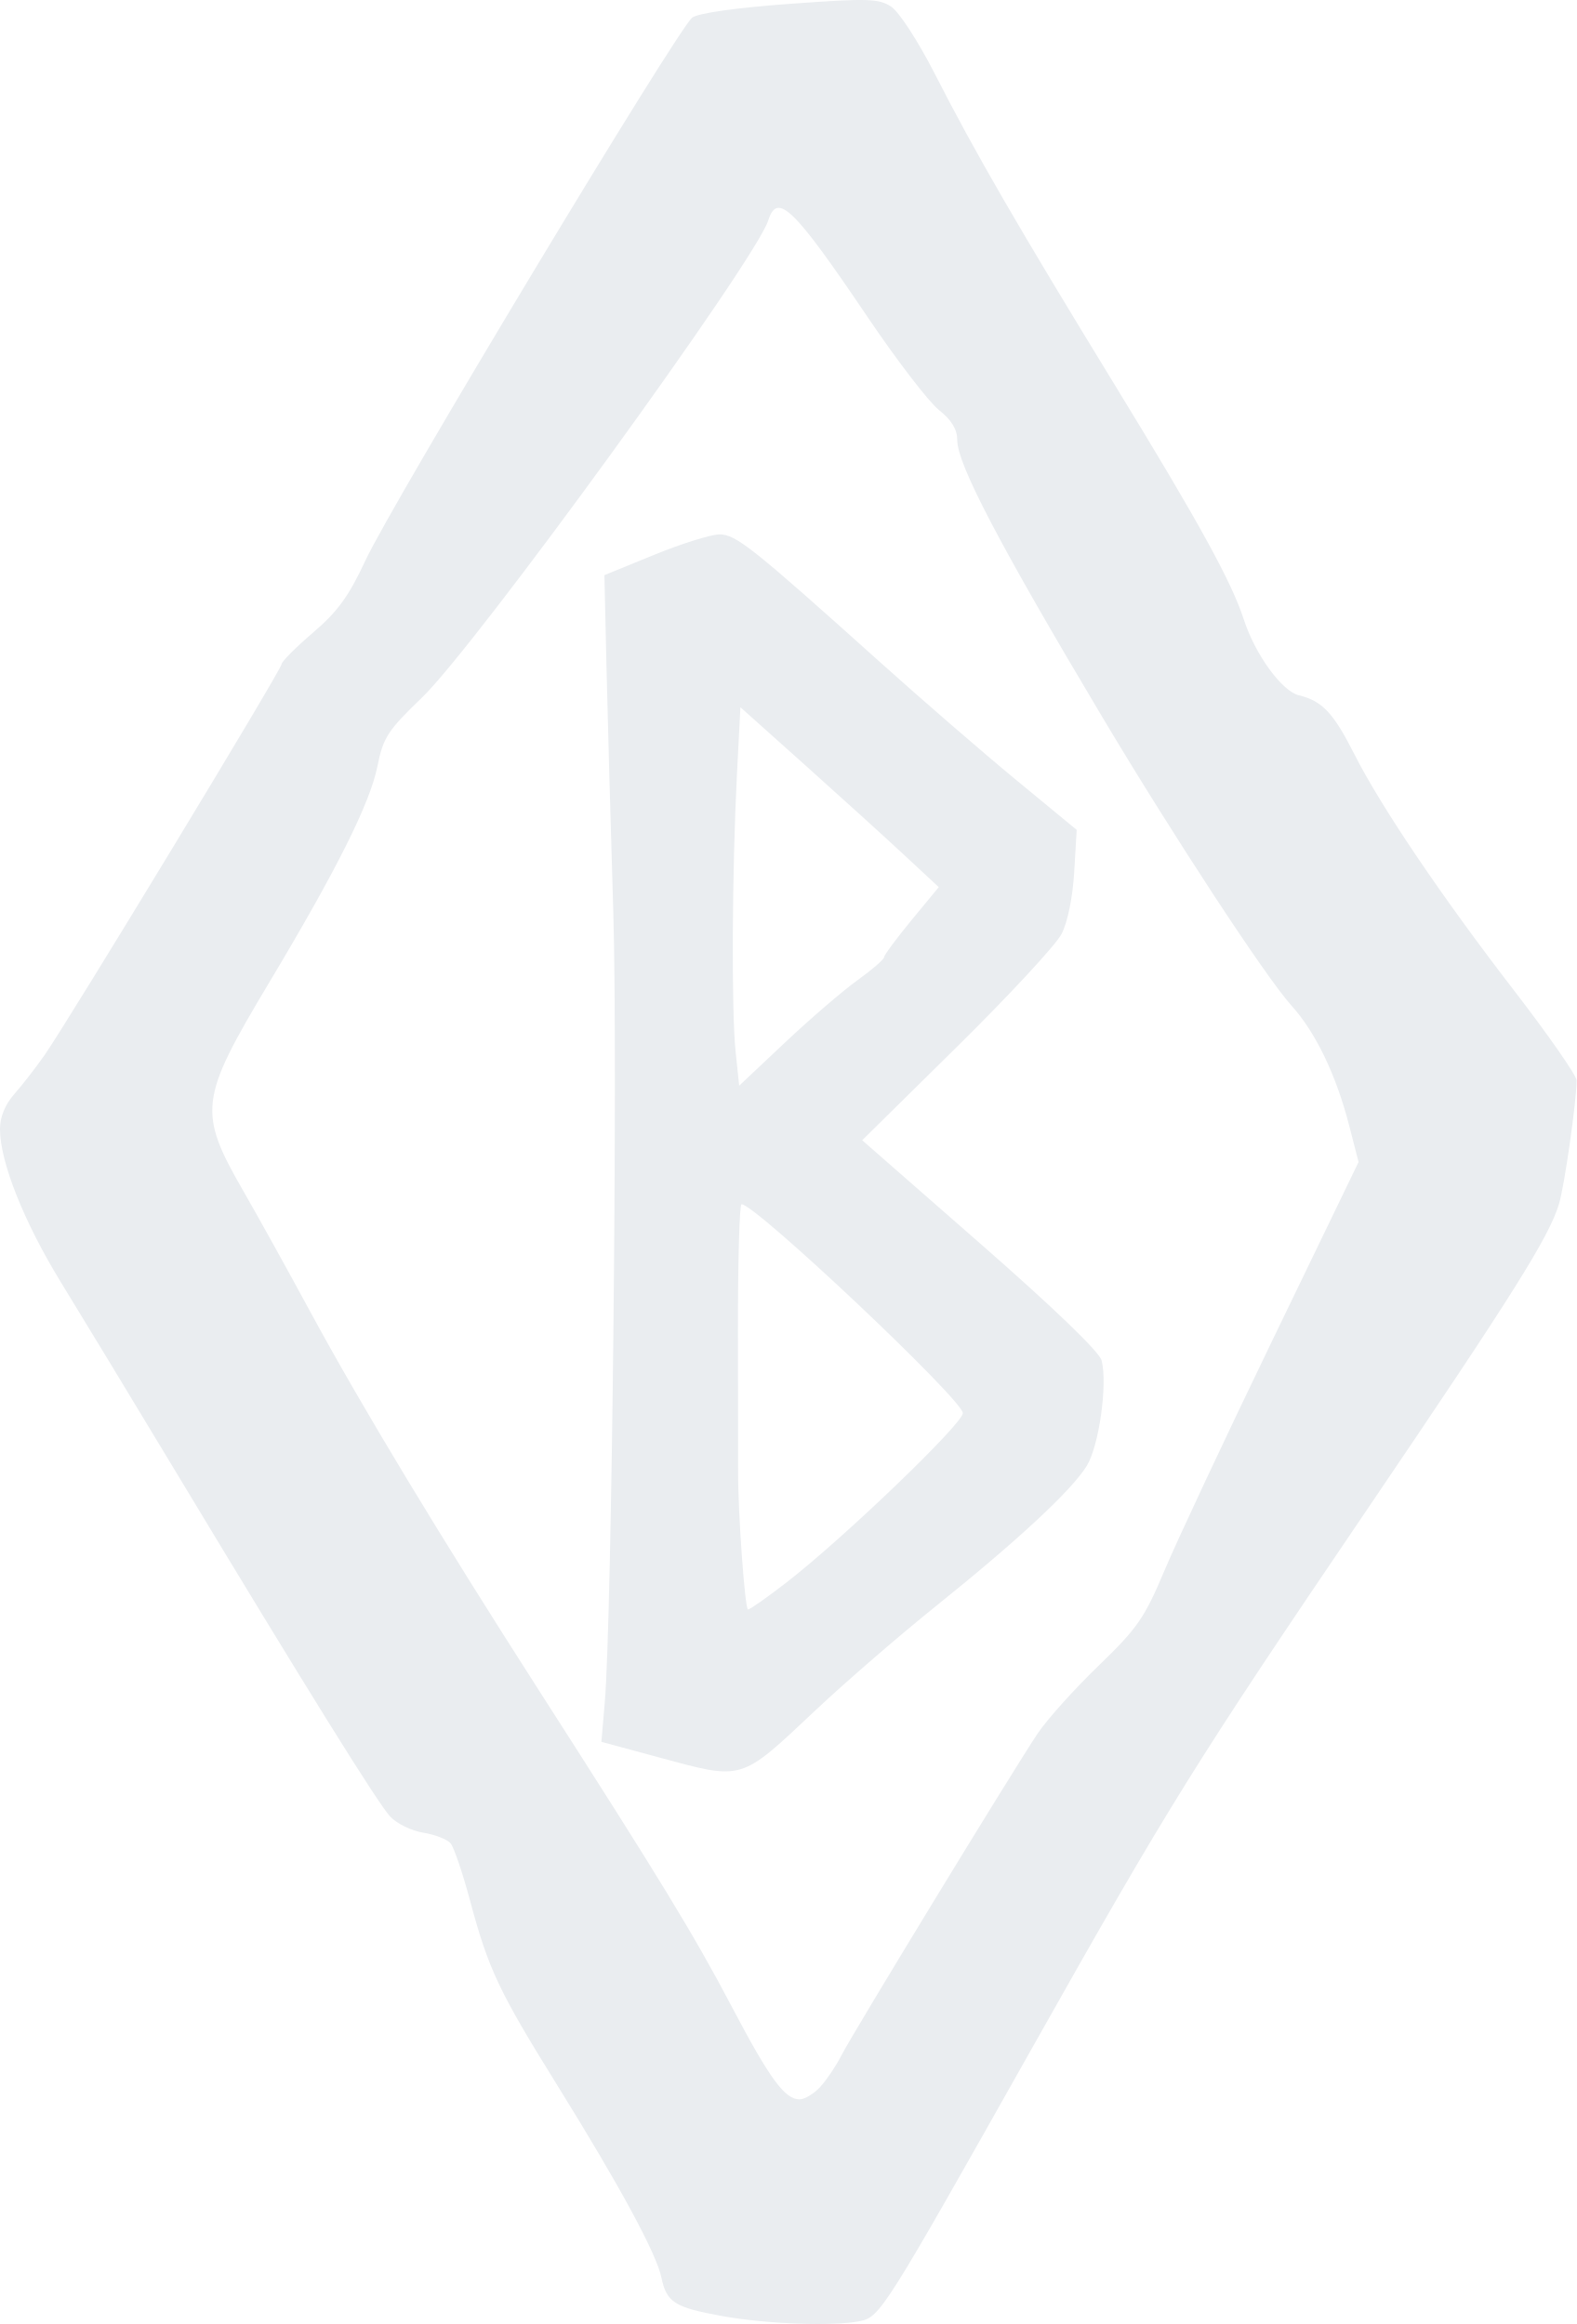
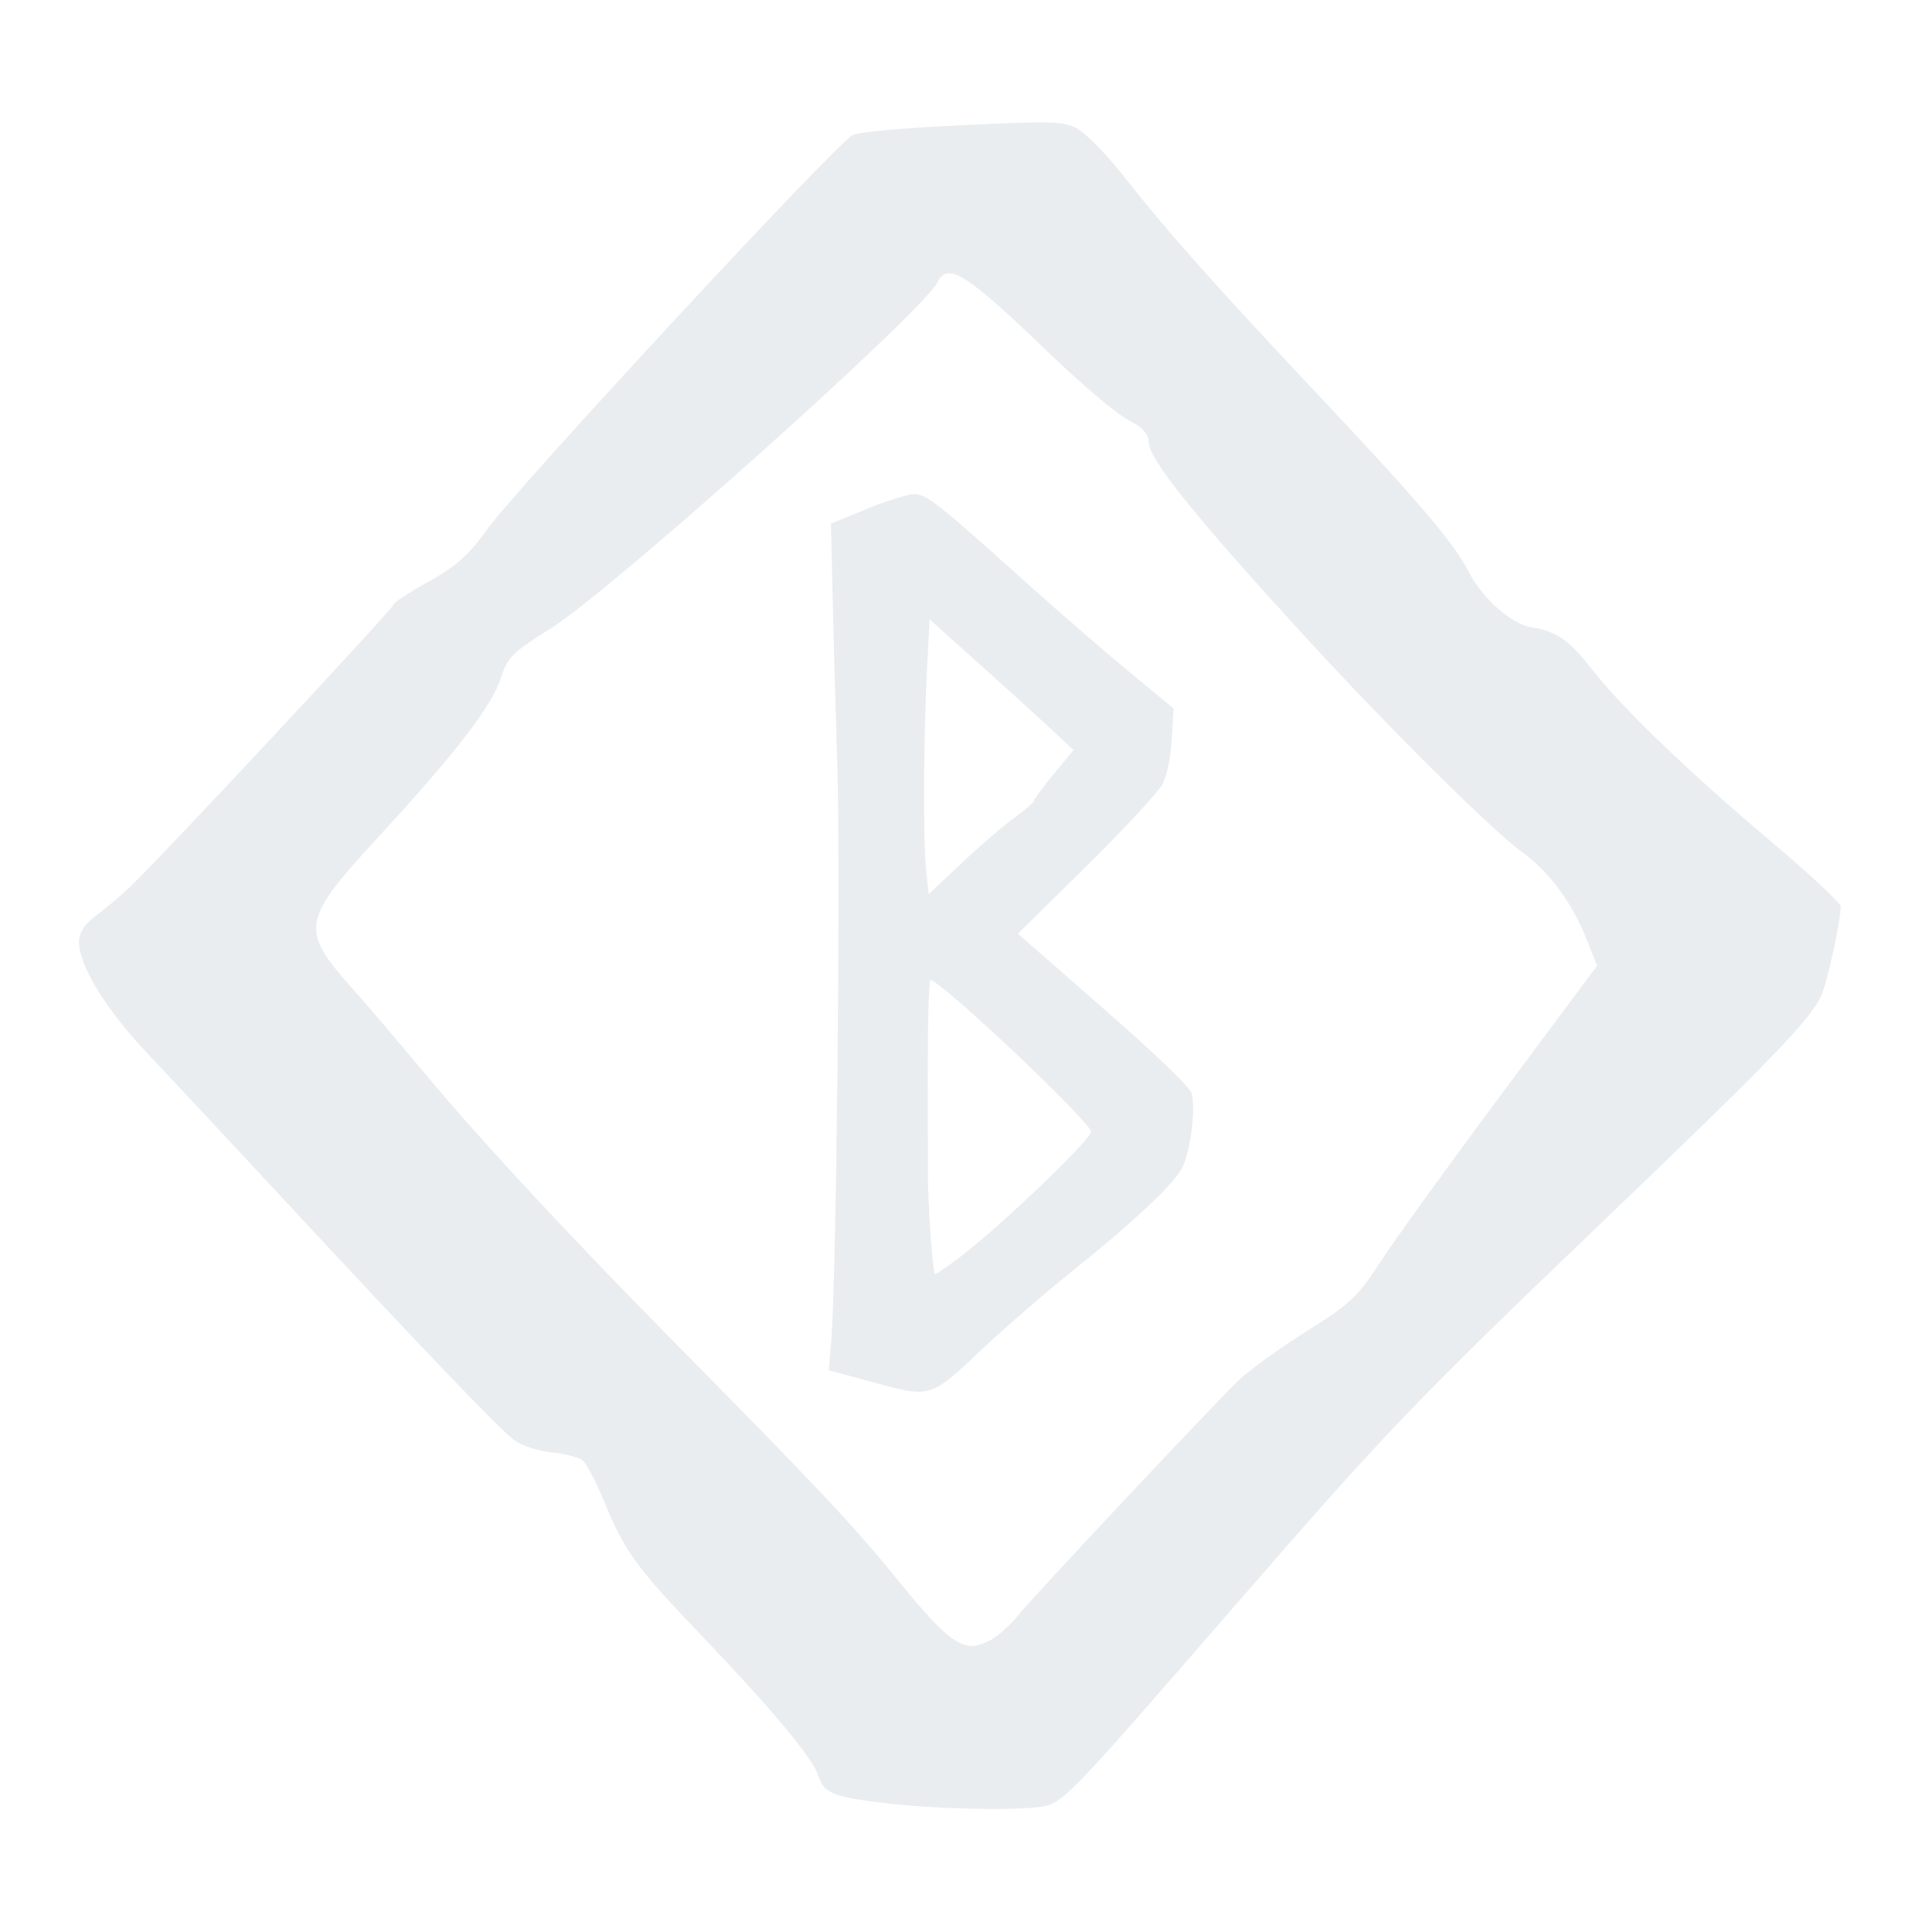
- <svg xmlns="http://www.w3.org/2000/svg" width="65.268mm" height="96.232mm" viewBox="0 0 65.268 96.232" version="1.1" id="svg5" xml:space="preserve">
+ <svg xmlns="http://www.w3.org/2000/svg" width="109.268mm" height="110.232mm" viewBox="0 0 109.268 110.232" version="1.1" id="svg5" xml:space="preserve">
  <defs id="defs2" />
  <g id="layer1" transform="translate(-74.65789,-105.6406)">
-     <path style="fill:#eaedf0;fill-opacity:1;stroke-width:0.233" d="m 104.543,201.542 c -1.957,-0.355 -2.292,-0.567 -2.503,-1.589 -0.205,-0.992 -1.722,-3.794 -4.308,-7.959 -2.432,-3.916 -2.85,-4.802 -3.618,-7.664 -0.304,-1.133 -0.665,-2.195 -0.802,-2.36 -0.137,-0.165 -0.646,-0.363 -1.132,-0.441 -0.486,-0.078 -1.103,-0.379 -1.371,-0.67 -0.521,-0.565 -3.477,-5.319 -8.807,-14.165 -1.815,-3.013 -3.978,-6.582 -4.807,-7.931 -1.548,-2.522 -2.538,-5.009 -2.538,-6.373 0,-0.5 0.212,-1.015 0.598,-1.452 0.329,-0.372 0.891,-1.097 1.249,-1.61 1.013,-1.452 9.808,-15.961 9.808,-16.181 0,-0.108 0.585,-0.695 1.299,-1.306 1.025,-0.876 1.484,-1.508 2.179,-3 1.121,-2.409 12.956,-22.069 13.529,-22.475 0.262,-0.185 1.845,-0.407 4.042,-0.567 3.225,-0.234 3.674,-0.221 4.19,0.117 0.324,0.213 1.116,1.432 1.805,2.781 1.67,3.269 3.416,6.288 7.477,12.925 3.461,5.657 4.81,8.112 5.313,9.663 0.472,1.458 1.579,2.98 2.289,3.149 0.953,0.227 1.428,0.731 2.283,2.423 1.1,2.178 3.613,5.899 6.607,9.784 1.43,1.855 2.6,3.536 2.6,3.736 0,0.853 -0.503,4.38 -0.732,5.129 -0.42,1.374 -1.904,3.738 -7.924,12.616 -7.173,10.579 -8.2,12.231 -13.869,22.295 -6.153,10.923 -6.308,11.17 -7.149,11.338 -1.111,0.222 -3.878,0.119 -5.709,-0.213 z m 4.079,-9.498 c 0.264,-0.288 0.654,-0.87 0.868,-1.292 0.456,-0.902 7.101,-11.805 8.127,-13.335 0.387,-0.577 1.518,-1.836 2.513,-2.797 1.62,-1.565 1.907,-1.98 2.741,-3.963 0.512,-1.218 2.528,-5.519 4.48,-9.557 l 3.548,-7.343 -0.389,-1.511 c -0.539,-2.094 -1.389,-3.861 -2.391,-4.969 -1.06,-1.174 -4.892,-7.02 -7.822,-11.934 -4.27,-7.162 -6.011,-10.485 -6.011,-11.474 0,-0.452 -0.231,-0.831 -0.765,-1.257 -0.421,-0.336 -1.748,-2.066 -2.949,-3.846 -3.061,-4.535 -3.735,-5.19 -4.113,-3.993 -0.521,1.649 -12.096,17.602 -14.334,19.755 -1.42,1.366 -1.601,1.646 -1.843,2.845 -0.309,1.535 -1.685,4.283 -4.491,8.97 -2.893,4.834 -2.953,5.33 -1.034,8.66 0.567,0.983 1.797,3.203 2.734,4.934 2.103,3.885 5.36,9.278 9.49,15.719 5.017,7.823 6.399,10.091 7.966,13.069 1.574,2.992 2.198,3.846 2.811,3.846 0.212,0 0.601,-0.236 0.865,-0.524 z m -6.773,-13.657 -2.295,-0.62 0.14,-1.632 c 0.292,-3.401 0.542,-26.594 0.352,-32.751 -0.108,-3.526 -0.235,-8.102 -0.282,-10.169 l -0.085,-3.759 2.069,-0.845 c 1.138,-0.465 2.352,-0.843 2.698,-0.842 0.683,0.004 1.349,0.533 6.636,5.283 1.738,1.561 4.282,3.764 5.654,4.895 l 2.494,2.057 -0.103,1.748 c -0.061,1.043 -0.273,2.078 -0.524,2.564 -0.231,0.449 -2.183,2.554 -4.337,4.678 l -3.916,3.862 4.885,4.276 c 3.059,2.678 4.939,4.489 5.028,4.846 0.25,0.997 -0.11,3.543 -0.618,4.365 -0.626,1.012 -2.84,3.071 -6.238,5.8 -1.506,1.209 -3.734,3.136 -4.952,4.281 -3.197,3.007 -2.98,2.943 -6.608,1.963 z m 5.396,-7.243 c 2.358,-1.831 7.272,-6.553 7.272,-6.989 0,-0.545 -8.584,-8.65 -9.161,-8.65 -0.086,0 -0.153,2.386 -0.149,5.303 0.004,2.917 0.007,5.513 0.007,5.769 -0.008,1.676 0.282,5.711 0.409,5.709 0.085,-0.001 0.815,-0.515 1.623,-1.142 z m 2.902,-24.908 c 0.609,-0.439 1.107,-0.869 1.107,-0.955 0,-0.086 0.51,-0.776 1.133,-1.532 l 1.133,-1.374 -1.425,-1.325 c -0.783,-0.729 -2.631,-2.405 -4.105,-3.725 l -2.681,-2.399 -0.143,2.772 c -0.203,3.936 -0.233,9.796 -0.057,11.473 l 0.149,1.426 1.891,-1.782 c 1.04,-0.98 2.389,-2.141 2.998,-2.58 z" id="path3113" />
+     <path style="fill:#eaedf0;fill-opacity:1;stroke-width:0.289" d="m 125.184,208.525 c -3.013,-0.355 -3.529,-0.567 -3.855,-1.589 -0.316,-0.992 -2.652,-3.794 -6.634,-7.959 -3.745,-3.916 -4.389,-4.802 -5.571,-7.664 -0.468,-1.133 -1.024,-2.195 -1.235,-2.36 -0.211,-0.165 -0.995,-0.363 -1.743,-0.441 -0.748,-0.078 -1.698,-0.379 -2.111,-0.67 -0.803,-0.565 -5.354,-5.319 -13.562,-14.165 -2.796,-3.013 -6.126,-6.582 -7.402,-7.931 -2.384,-2.522 -3.909,-5.009 -3.909,-6.373 0,-0.5 0.326,-1.015 0.921,-1.452 0.507,-0.372 1.372,-1.097 1.923,-1.61 1.56,-1.452 15.104,-15.961 15.104,-16.181 0,-0.108 0.9,-0.695 2,-1.306 1.579,-0.876 2.286,-1.508 3.356,-3 1.727,-2.409 19.95,-22.069 20.833,-22.475 0.403,-0.185 2.841,-0.407 6.225,-0.567 4.966,-0.234 5.658,-0.221 6.452,0.117 0.5,0.213 1.719,1.432 2.78,2.781 2.572,3.269 5.261,6.288 11.513,12.925 5.329,5.657 7.407,8.112 8.181,9.663 0.727,1.458 2.431,2.98 3.525,3.149 1.468,0.227 2.2,0.731 3.515,2.423 1.694,2.178 5.563,5.899 10.174,9.784 2.202,1.855 4.004,3.536 4.004,3.736 0,0.853 -0.775,4.38 -1.127,5.129 -0.646,1.374 -2.932,3.738 -12.202,12.616 -11.045,10.579 -12.628,12.231 -21.357,22.295 -9.475,10.923 -9.714,11.17 -11.009,11.338 -1.711,0.222 -5.972,0.119 -8.791,-0.213 z m 6.282,-9.498 c 0.406,-0.288 1.007,-0.87 1.336,-1.292 0.702,-0.902 10.934,-11.805 12.514,-13.335 0.596,-0.577 2.337,-1.836 3.869,-2.797 2.494,-1.565 2.936,-1.98 4.221,-3.963 0.789,-1.218 3.893,-5.519 6.898,-9.557 l 5.464,-7.343 -0.599,-1.511 c -0.83,-2.094 -2.139,-3.861 -3.682,-4.969 -1.633,-1.174 -7.533,-7.02 -12.046,-11.934 -6.576,-7.162 -9.256,-10.485 -9.256,-11.474 0,-0.452 -0.355,-0.831 -1.178,-1.257 -0.648,-0.336 -2.691,-2.066 -4.541,-3.846 -4.714,-4.535 -5.752,-5.19 -6.333,-3.993 -0.802,1.649 -18.627,17.602 -22.073,19.755 -2.187,1.366 -2.466,1.646 -2.838,2.845 -0.476,1.535 -2.595,4.283 -6.915,8.97 -4.456,4.834 -4.547,5.33 -1.592,8.66 0.872,0.983 2.767,3.203 4.21,4.934 3.239,3.885 8.253,9.278 14.614,15.719 7.726,7.823 9.855,10.091 12.268,13.069 2.424,2.992 3.385,3.846 4.328,3.846 0.326,0 0.925,-0.236 1.331,-0.524 z" id="path3113" />
+     <path d="m 124.231,184.445 -2.295,-0.62 0.14,-1.632 c 0.292,-3.401 0.542,-26.594 0.352,-32.751 -0.108,-3.526 -0.235,-8.102 -0.282,-10.169 l -0.085,-3.759 2.069,-0.845 c 1.138,-0.465 2.352,-0.843 2.698,-0.842 0.683,0.004 1.349,0.533 6.636,5.283 1.738,1.561 4.282,3.764 5.654,4.895 l 2.494,2.057 -0.103,1.748 c -0.061,1.043 -0.273,2.078 -0.524,2.564 -0.231,0.449 -2.183,2.554 -4.337,4.678 l -3.916,3.862 4.885,4.276 c 3.059,2.678 4.939,4.489 5.028,4.846 0.25,0.997 -0.11,3.543 -0.618,4.365 -0.626,1.012 -2.84,3.071 -6.238,5.8 -1.506,1.209 -3.734,3.136 -4.952,4.281 -3.197,3.007 -2.98,2.943 -6.608,1.963 z m 5.396,-7.243 c 2.358,-1.831 7.272,-6.553 7.272,-6.989 0,-0.545 -8.584,-8.65 -9.161,-8.65 -0.086,0 -0.153,2.386 -0.149,5.303 0.004,2.917 0.007,5.513 0.007,5.769 -0.008,1.676 0.282,5.711 0.409,5.709 0.085,-0.001 0.815,-0.515 1.623,-1.142 z m 2.902,-24.908 c 0.609,-0.439 1.107,-0.869 1.107,-0.955 0,-0.086 0.51,-0.776 1.133,-1.532 l 1.133,-1.374 -1.425,-1.325 c -0.783,-0.729 -2.631,-2.405 -4.105,-3.725 l -2.681,-2.399 -0.143,2.772 c -0.203,3.936 -0.233,9.796 -0.057,11.473 l 0.149,1.426 1.891,-1.782 c 1.04,-0.98 2.389,-2.141 2.998,-2.58 z" style="fill:#eaedf0;fill-opacity:1;stroke-width:0.233" id="path1" />
  </g>
</svg>
